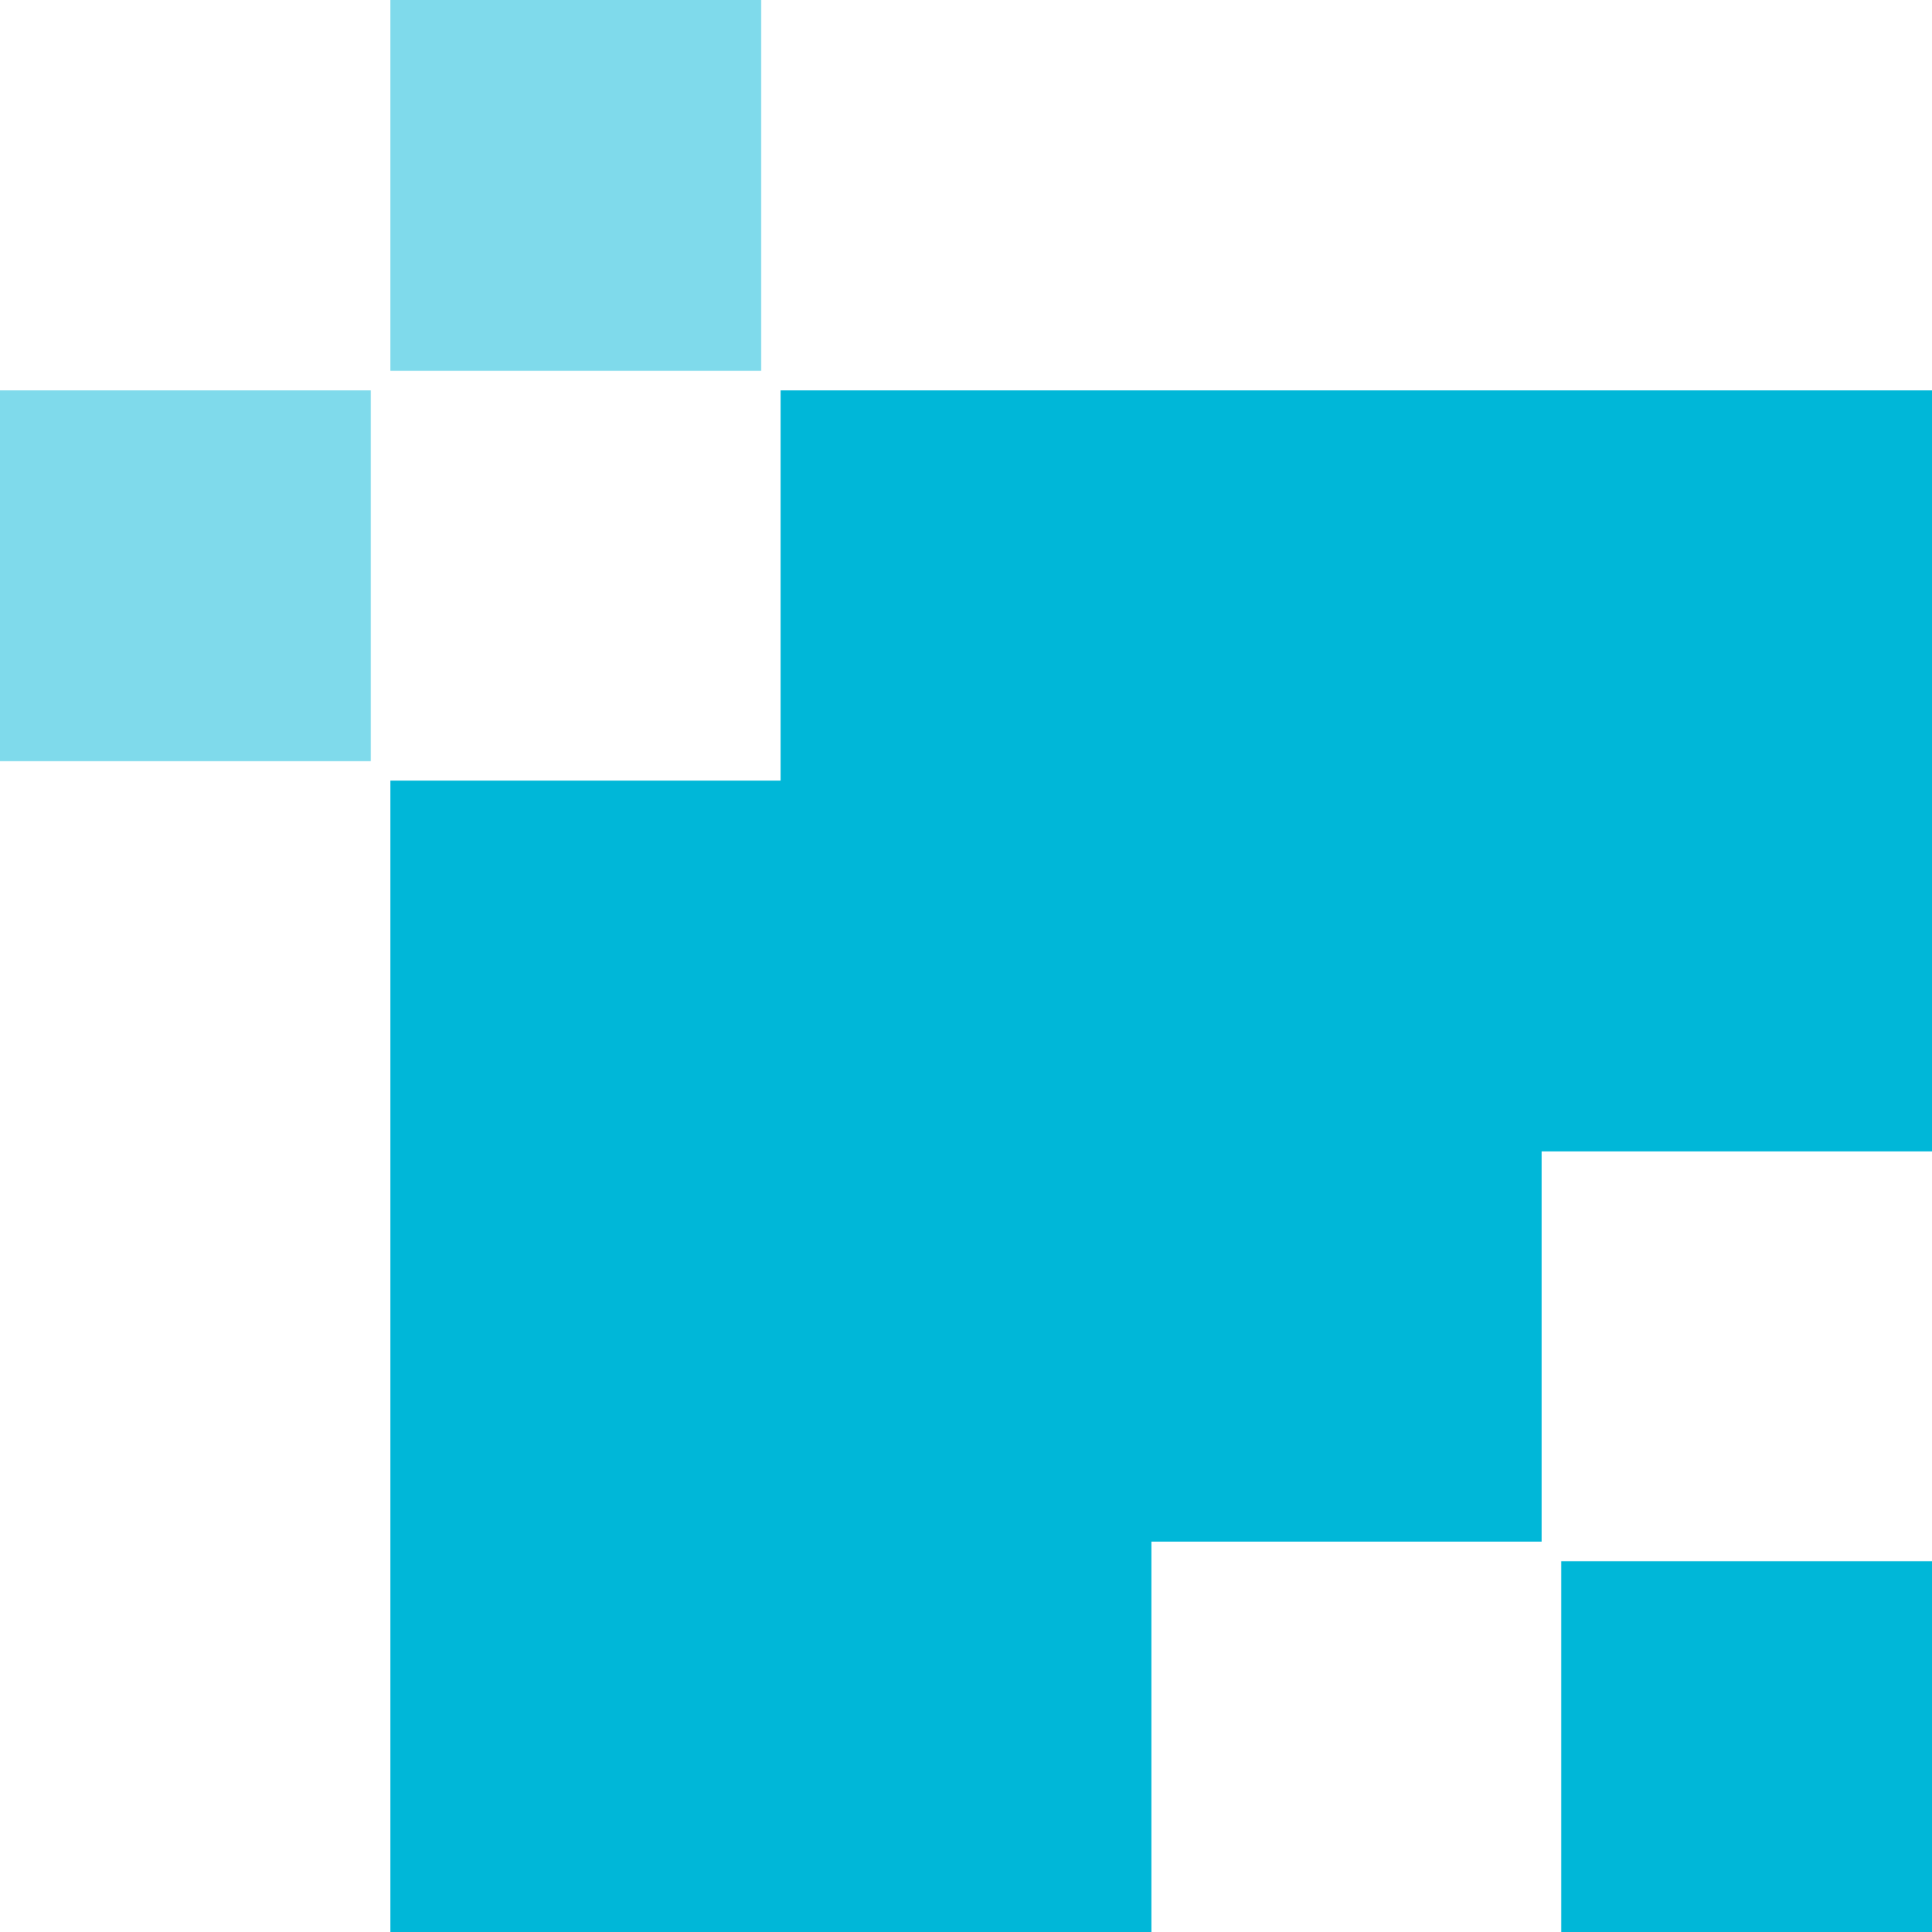
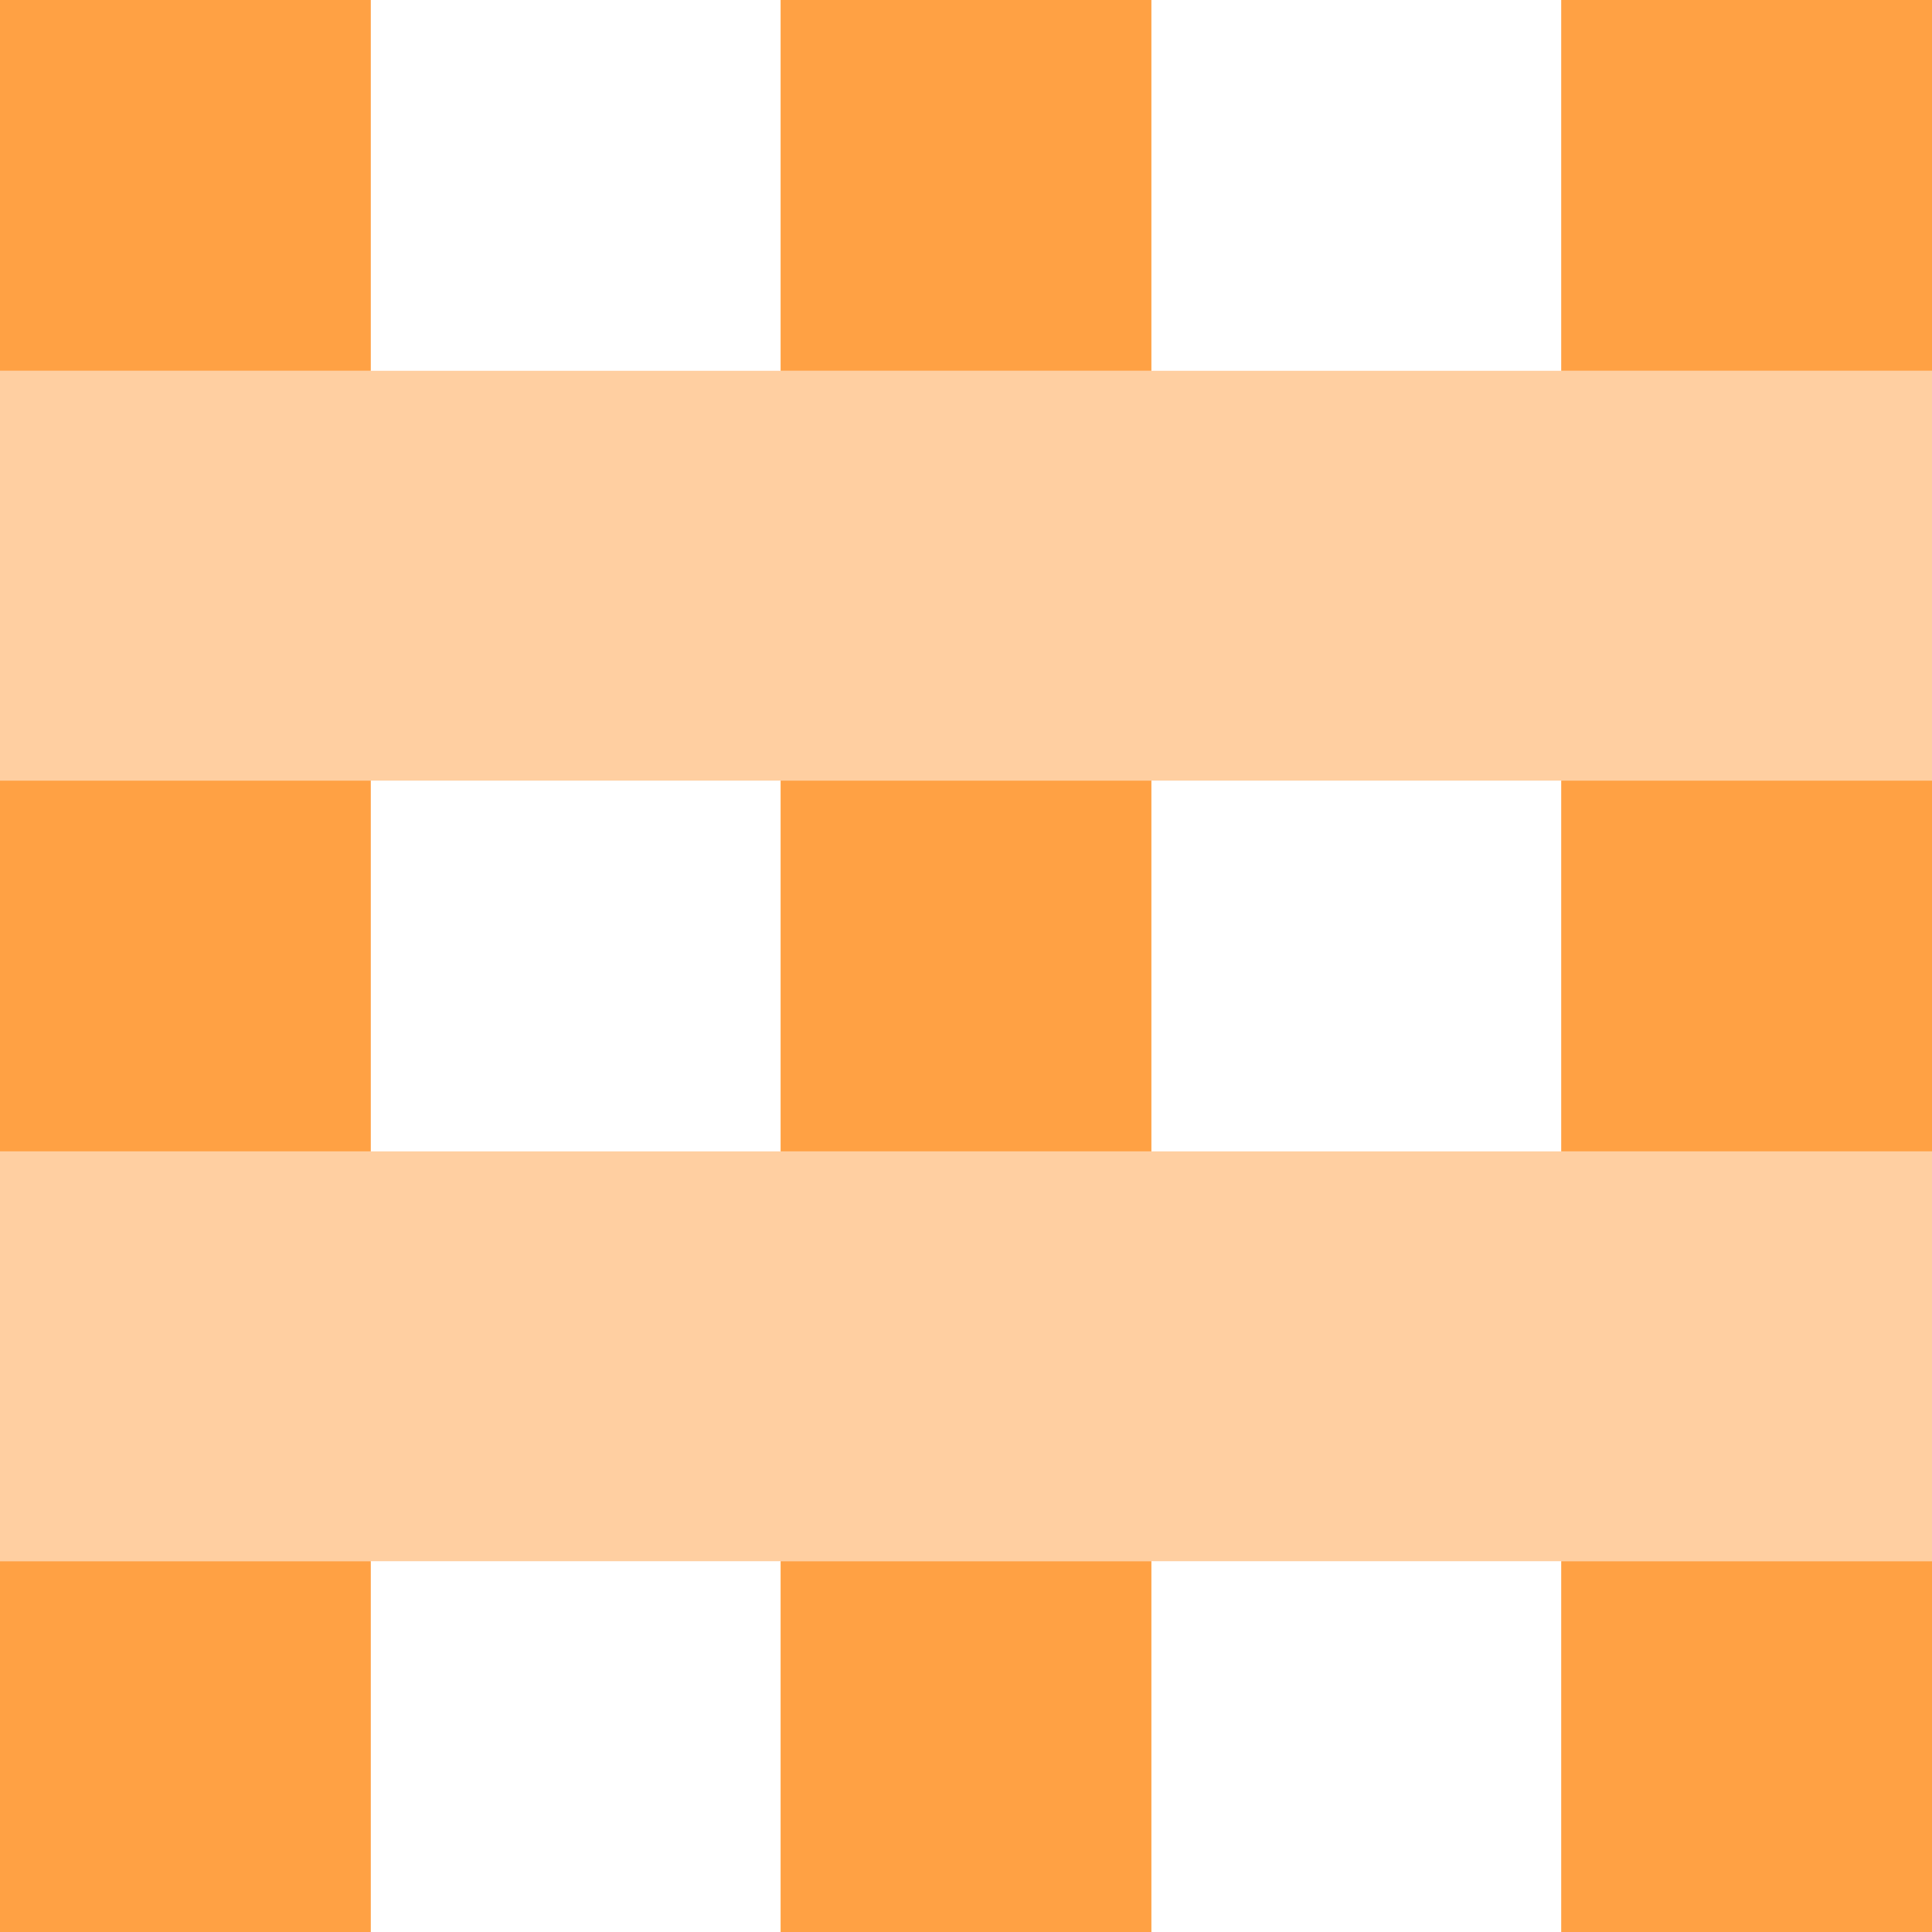
<svg xmlns="http://www.w3.org/2000/svg" width="50" height="50" viewBox="0 0 100 100" fill="none">
-   <path d="M20.202 19.192V0H39.394V19.192H20.202Z" fill="#00B7D8" fill-opacity="0.5" />
-   <path d="M0 20.202V39.394H19.192V20.202H0Z" fill="#00B7D8" fill-opacity="0.5" />
-   <path d="M20.202 40.404H40.404V20.202H100V59.596H79.798V79.798H59.596V100H20.202V40.404Z" fill="#00B7D8" />
-   <path d="M80.808 80.808V100H100V80.808H80.808Z" fill="#00B7D8" />
+   <path d="M0 0H19.192V19.192H0V0Z" fill="#FFA144" />
+   <path d="M40.404 0V19.192H59.596V0H40.404Z" fill="#FFA144" />
+   <path d="M80.808 0H100V19.192H80.808V0Z" fill="#FFA144" />
+   <path d="M80.808 40.404V59.596H100V40.404H80.808Z" fill="#FFA144" />
+   <path d="M40.404 40.404H59.596V59.596H40.404V40.404Z" fill="#FFA144" />
+   <path d="M0 40.404V59.596H19.192V40.404H0Z" fill="#FFA144" />
+   <path d="M0 80.808V100H19.192V80.808H0Z" fill="#FFA144" />
+   <path d="M80.808 80.808V100H100V80.808H80.808Z" fill="#FFA144" />
+   <path d="M40.404 80.808V100H59.596V80.808H40.404Z" fill="#FFA144" />
+   <path d="M100 19.192V40.404H0V19.192H100Z" fill="#FFA144" fill-opacity="0.5" />
+   <path d="M100 80.808H0V59.596H100V80.808Z" fill="#FFA144" fill-opacity="0.5" />
</svg>
